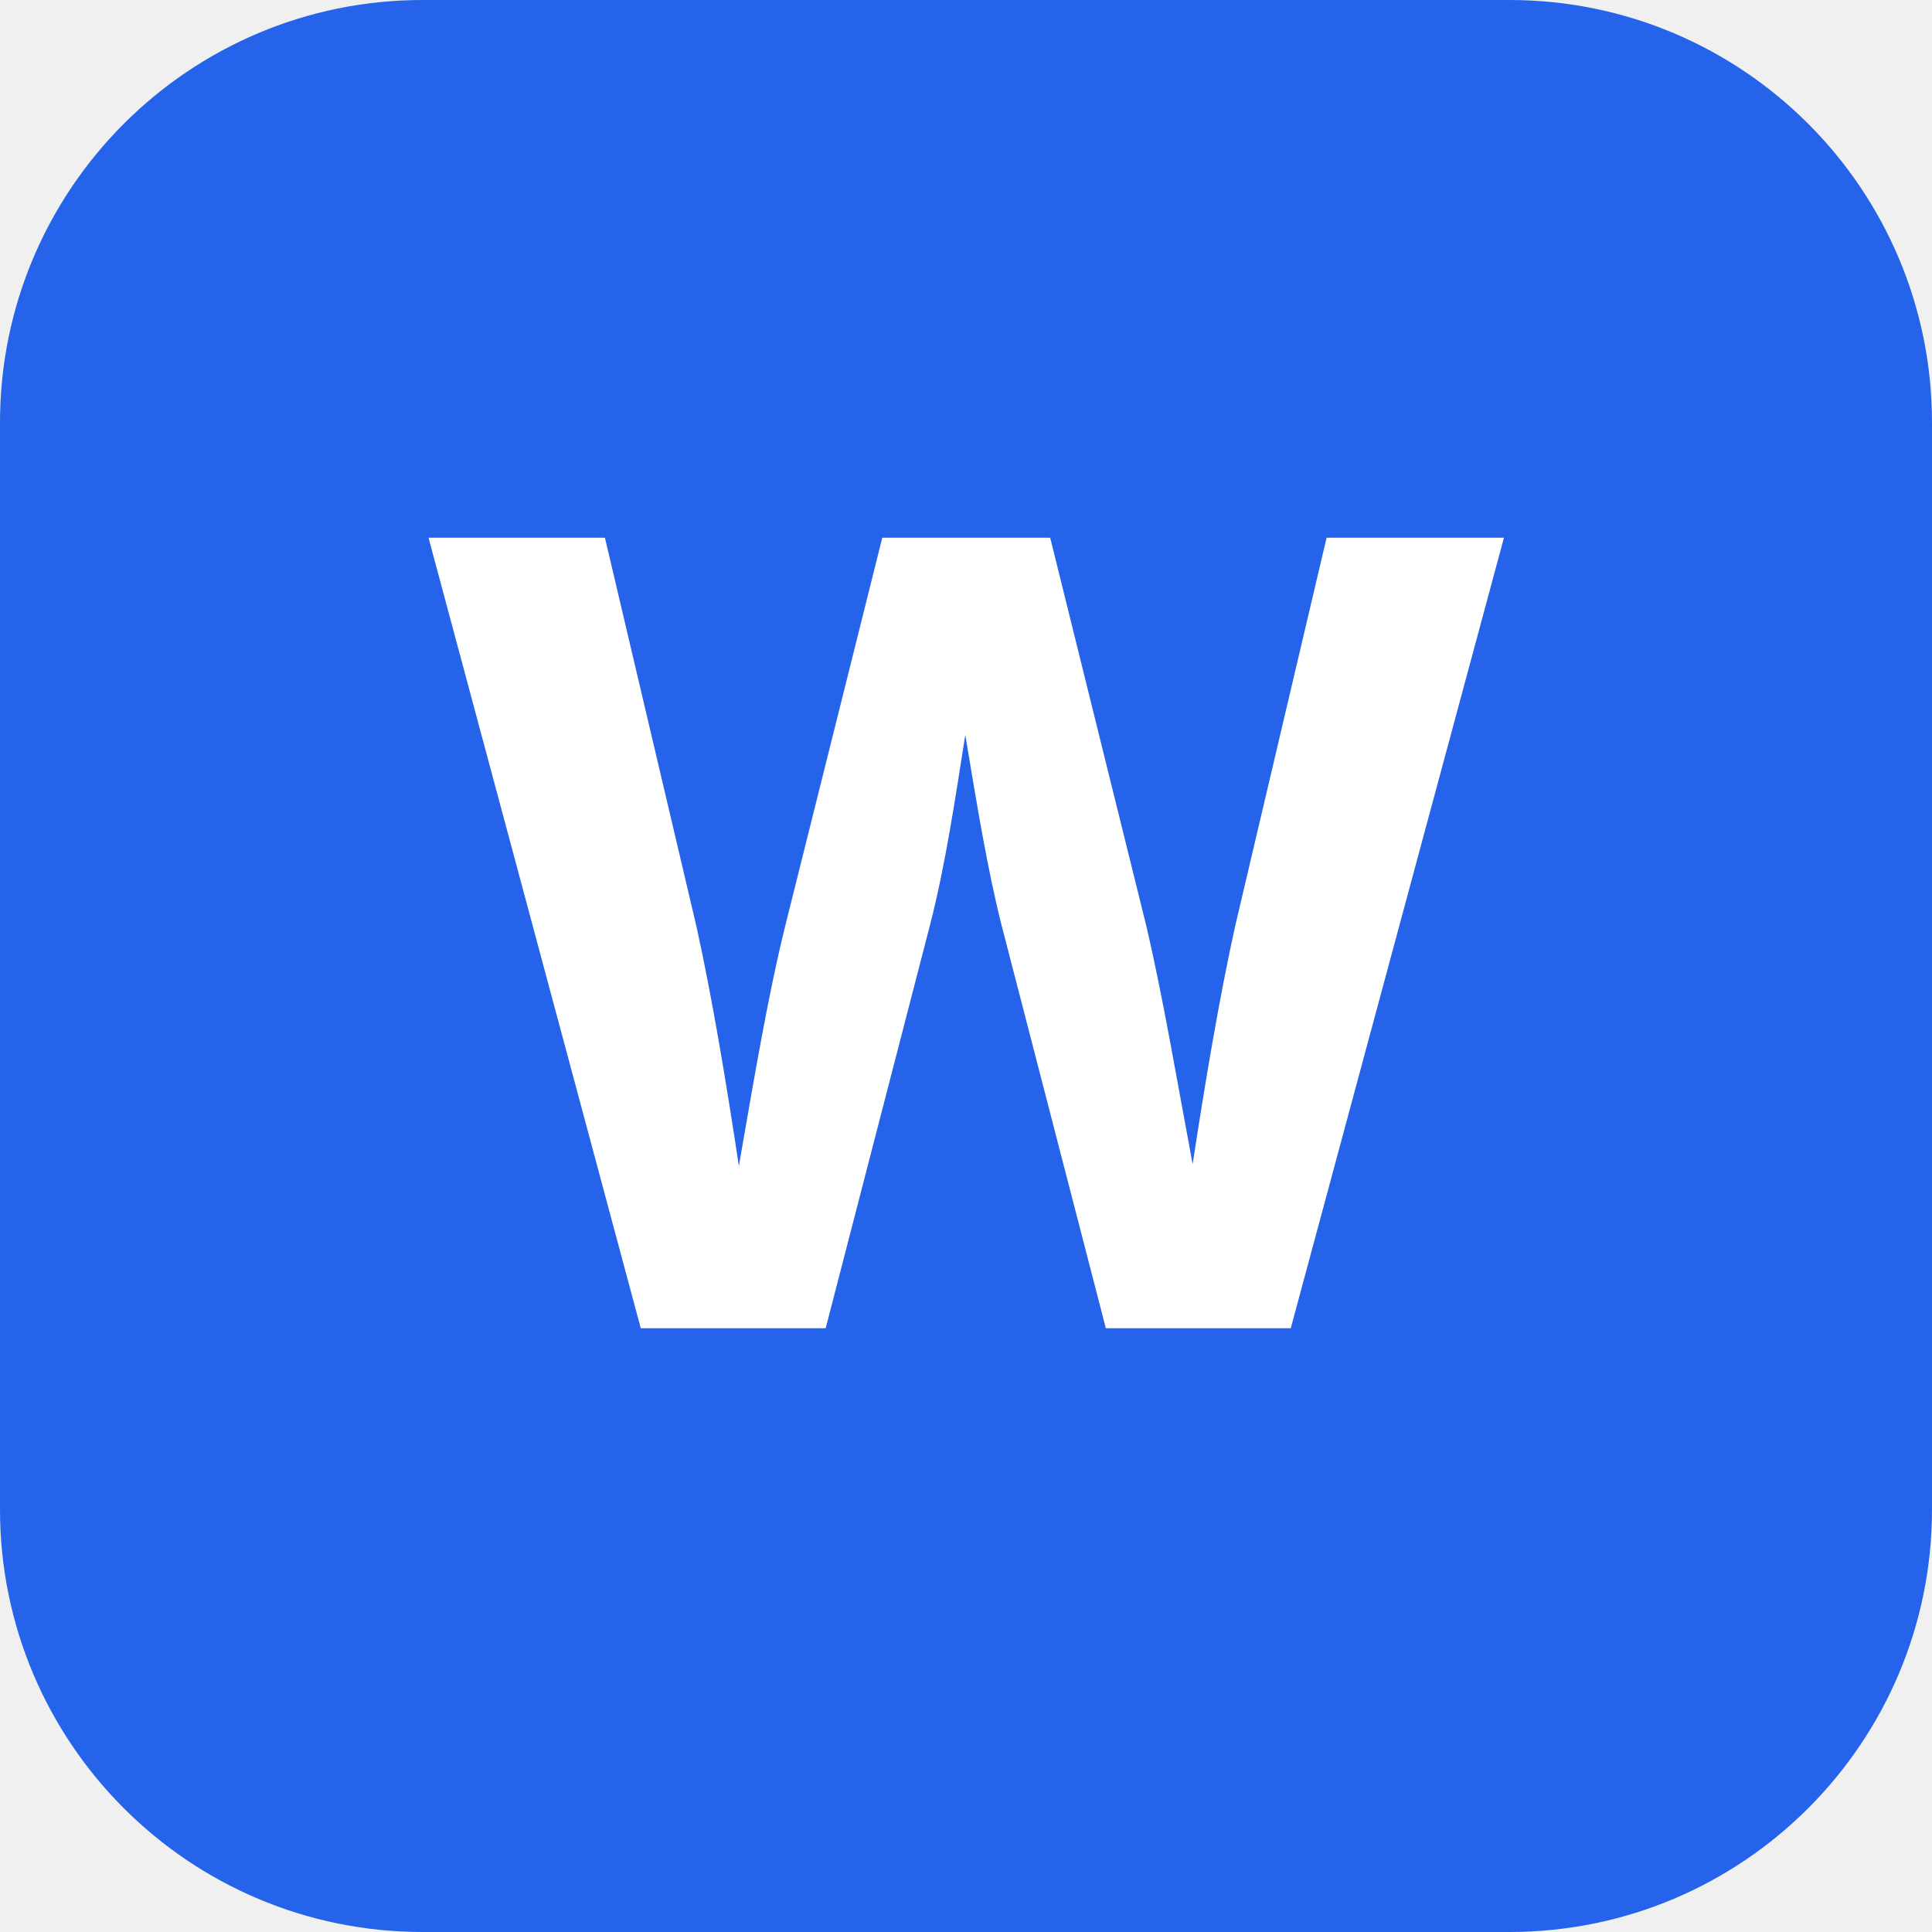
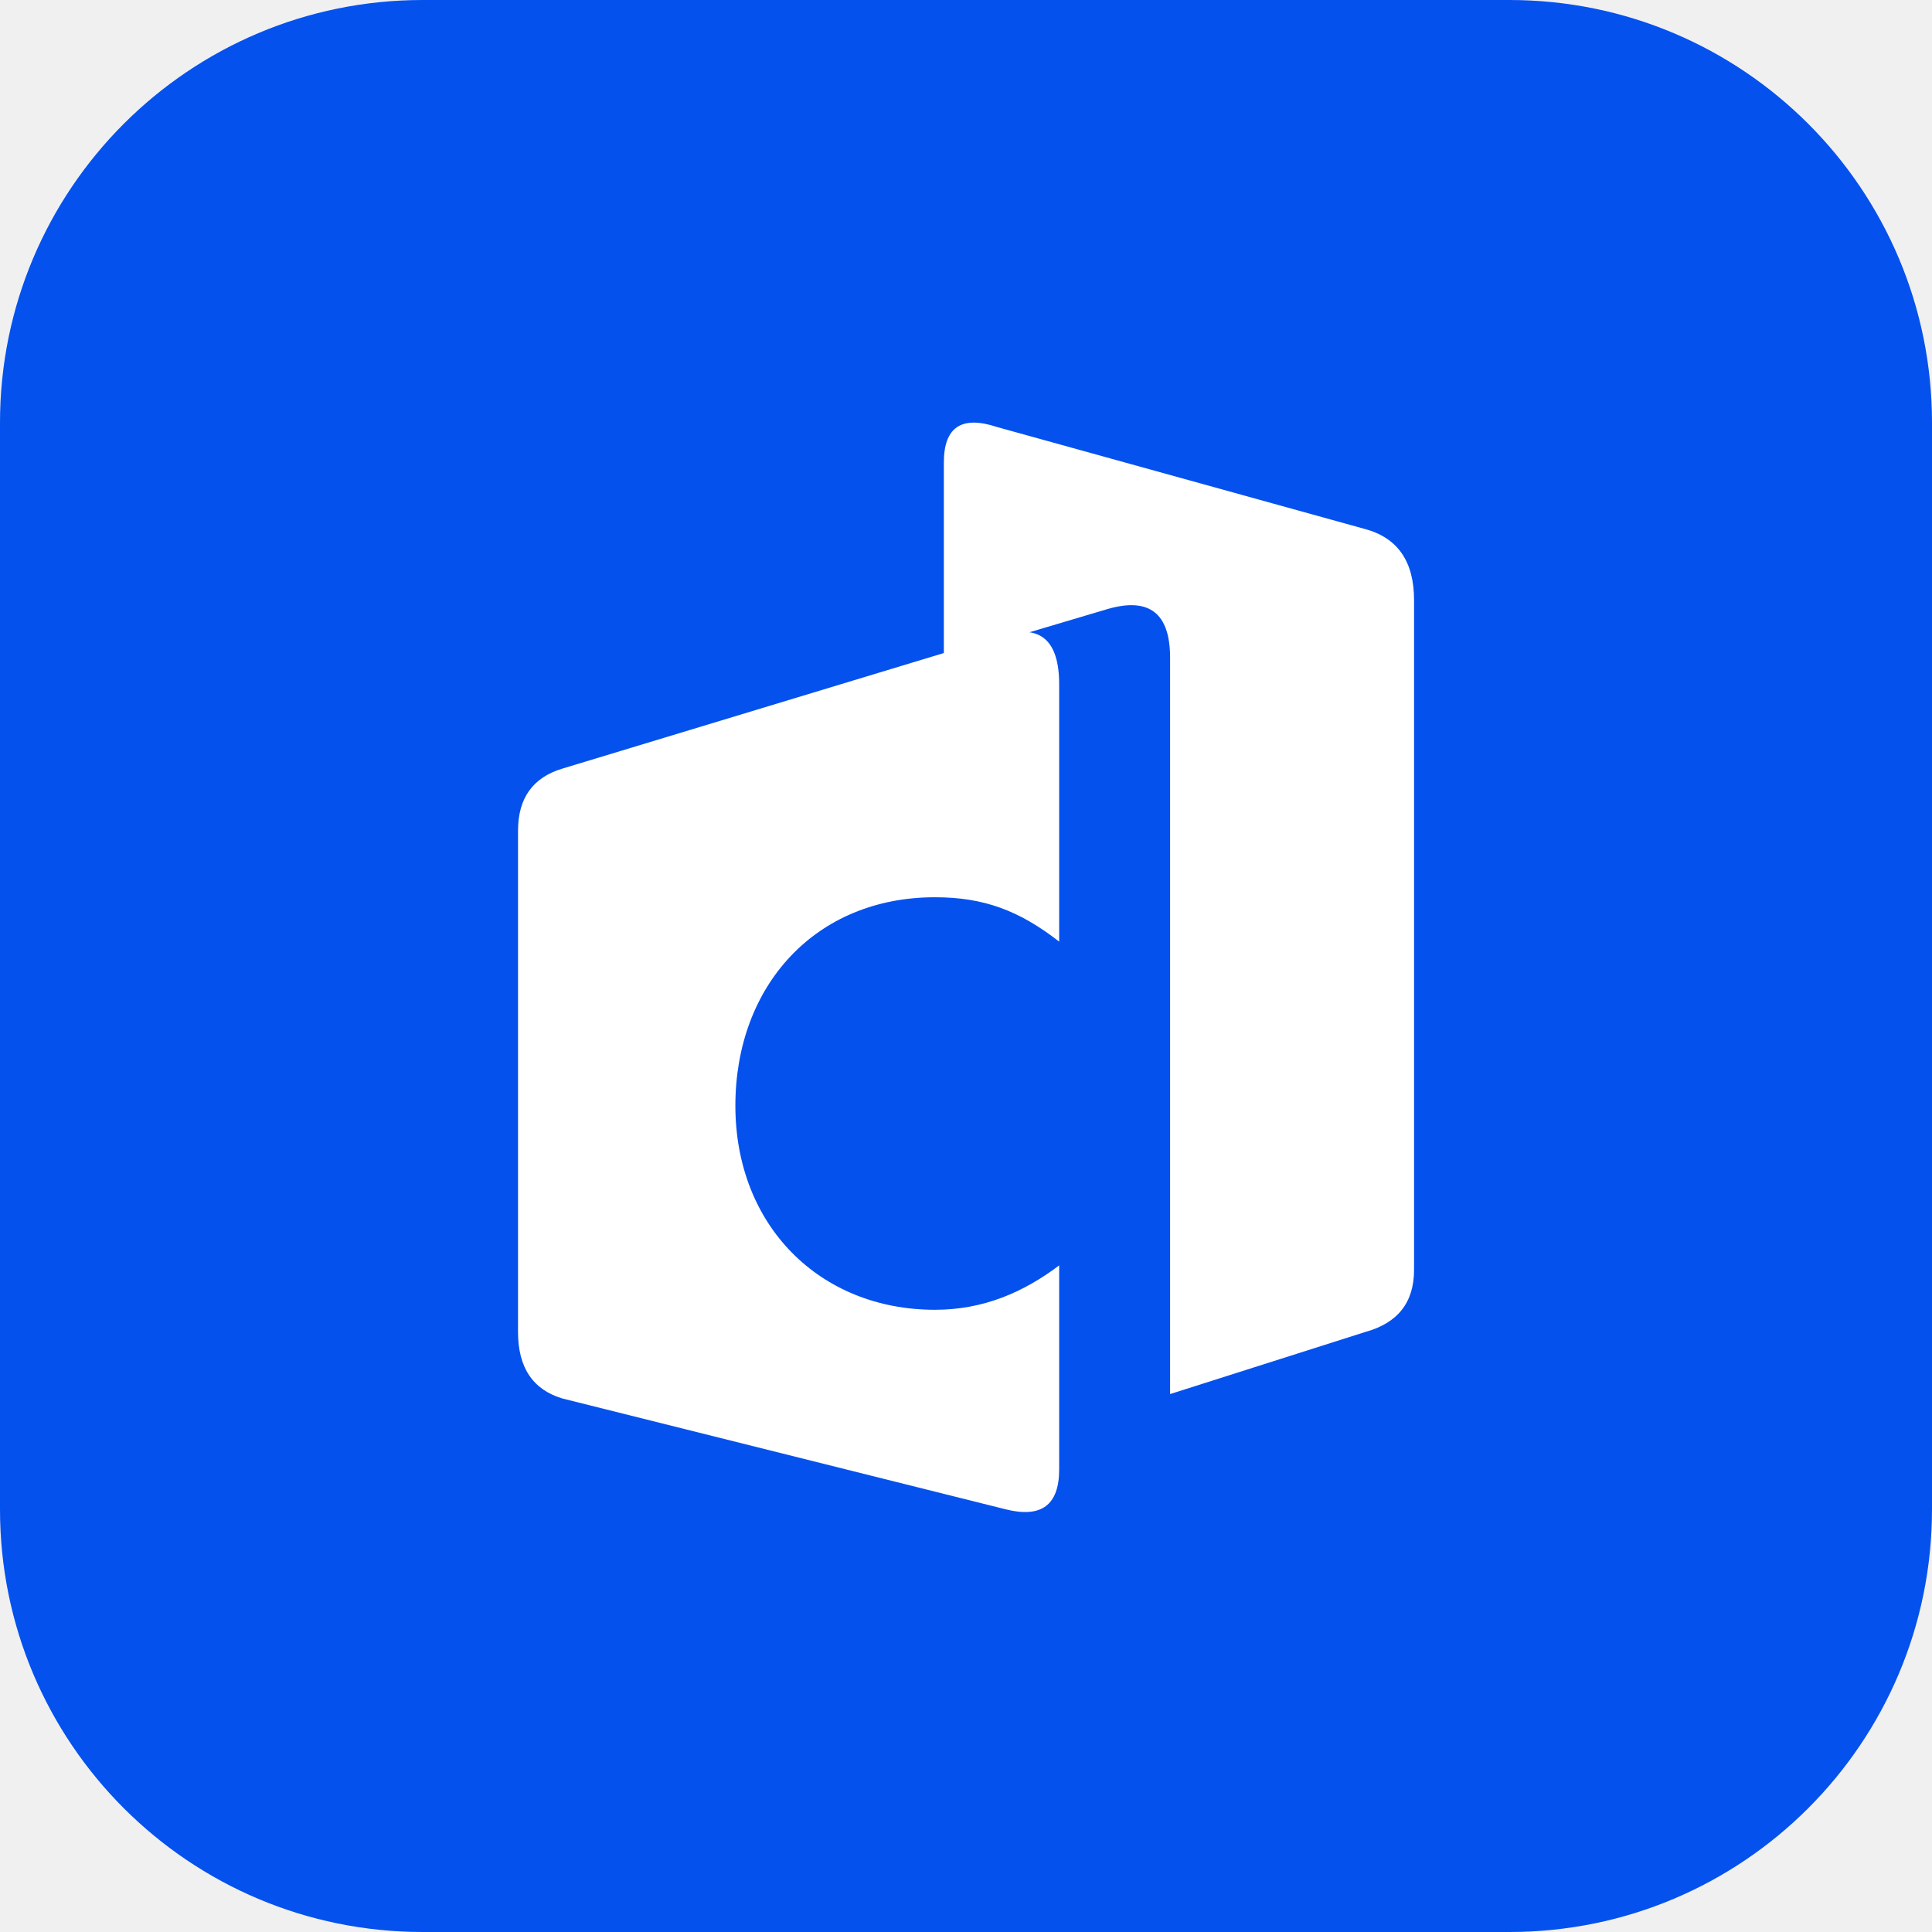
<svg xmlns="http://www.w3.org/2000/svg" viewBox="0 0 32 32">
-   <rect width="32" height="32" rx="7" fill="#2563eb" />
-   <text x="16" y="22" font-family="system-ui,-apple-system,sans-serif" font-size="18" font-weight="700" fill="#fff" text-anchor="middle">W</text>
+   <rect width="32" height="32" rx="7" fill="#0451ED" />
+   <g transform="translate(8.58 7) scale(0.5468)" fill="#fff">
+     <path d="M12.899 1.209C12.899 0.134 13.437 -0.224 14.512 0.134L25.664 3.225C26.649 3.493 27.142 4.21 27.142 5.375V25.664C27.142 26.649 26.649 27.276 25.664 27.545L19.752 29.426V7.121C19.752 5.778 19.125 5.285 17.871 5.643L12.899 7.121V1.209Z" />
+     <path d="M1.344 10.48L14.646 6.45C15.81 6.091 16.392 6.584 16.392 7.928V15.721C15.183 14.78 14.108 14.377 12.63 14.377C9.002 14.377 6.584 17.064 6.584 20.692C6.584 24.32 9.137 26.873 12.63 26.873C14.108 26.873 15.318 26.336 16.392 25.529V31.71C16.392 32.785 15.855 33.188 14.78 32.919L1.344 29.56C0.448 29.292 0 28.62 0 27.545V12.362C0 11.376 0.448 10.749 1.344 10.48Z" />
+   </g>
</svg>
